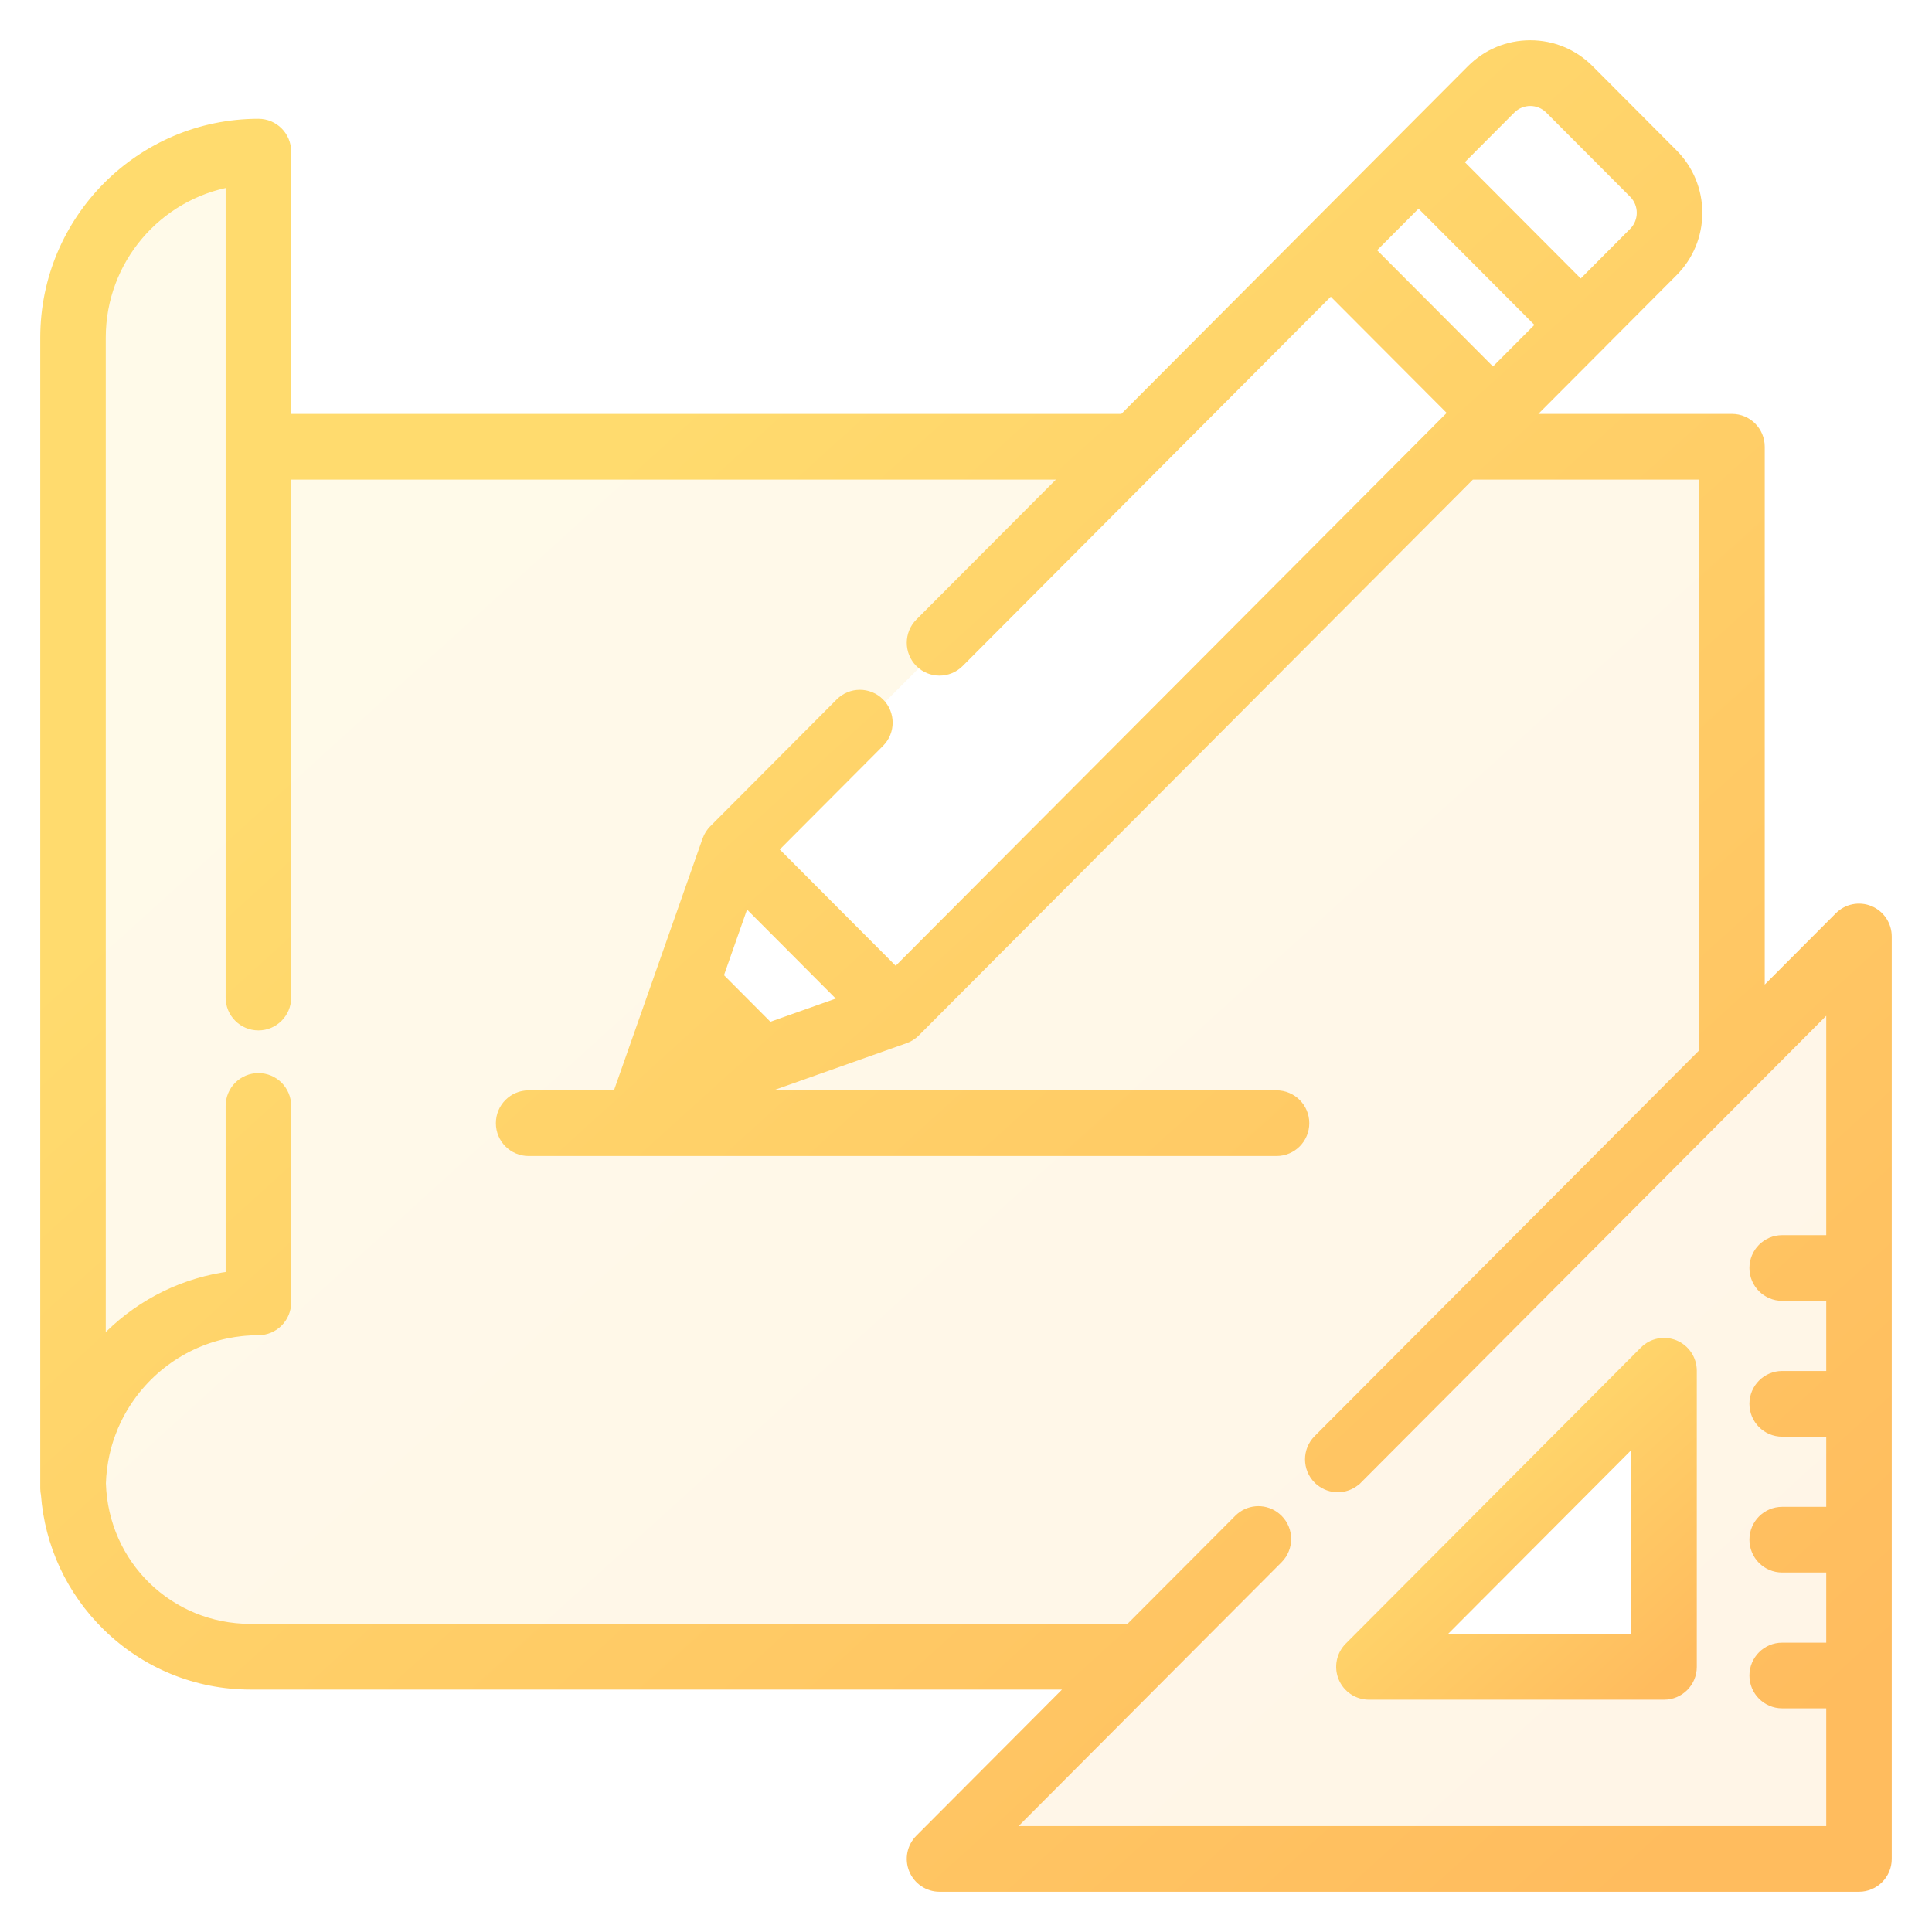
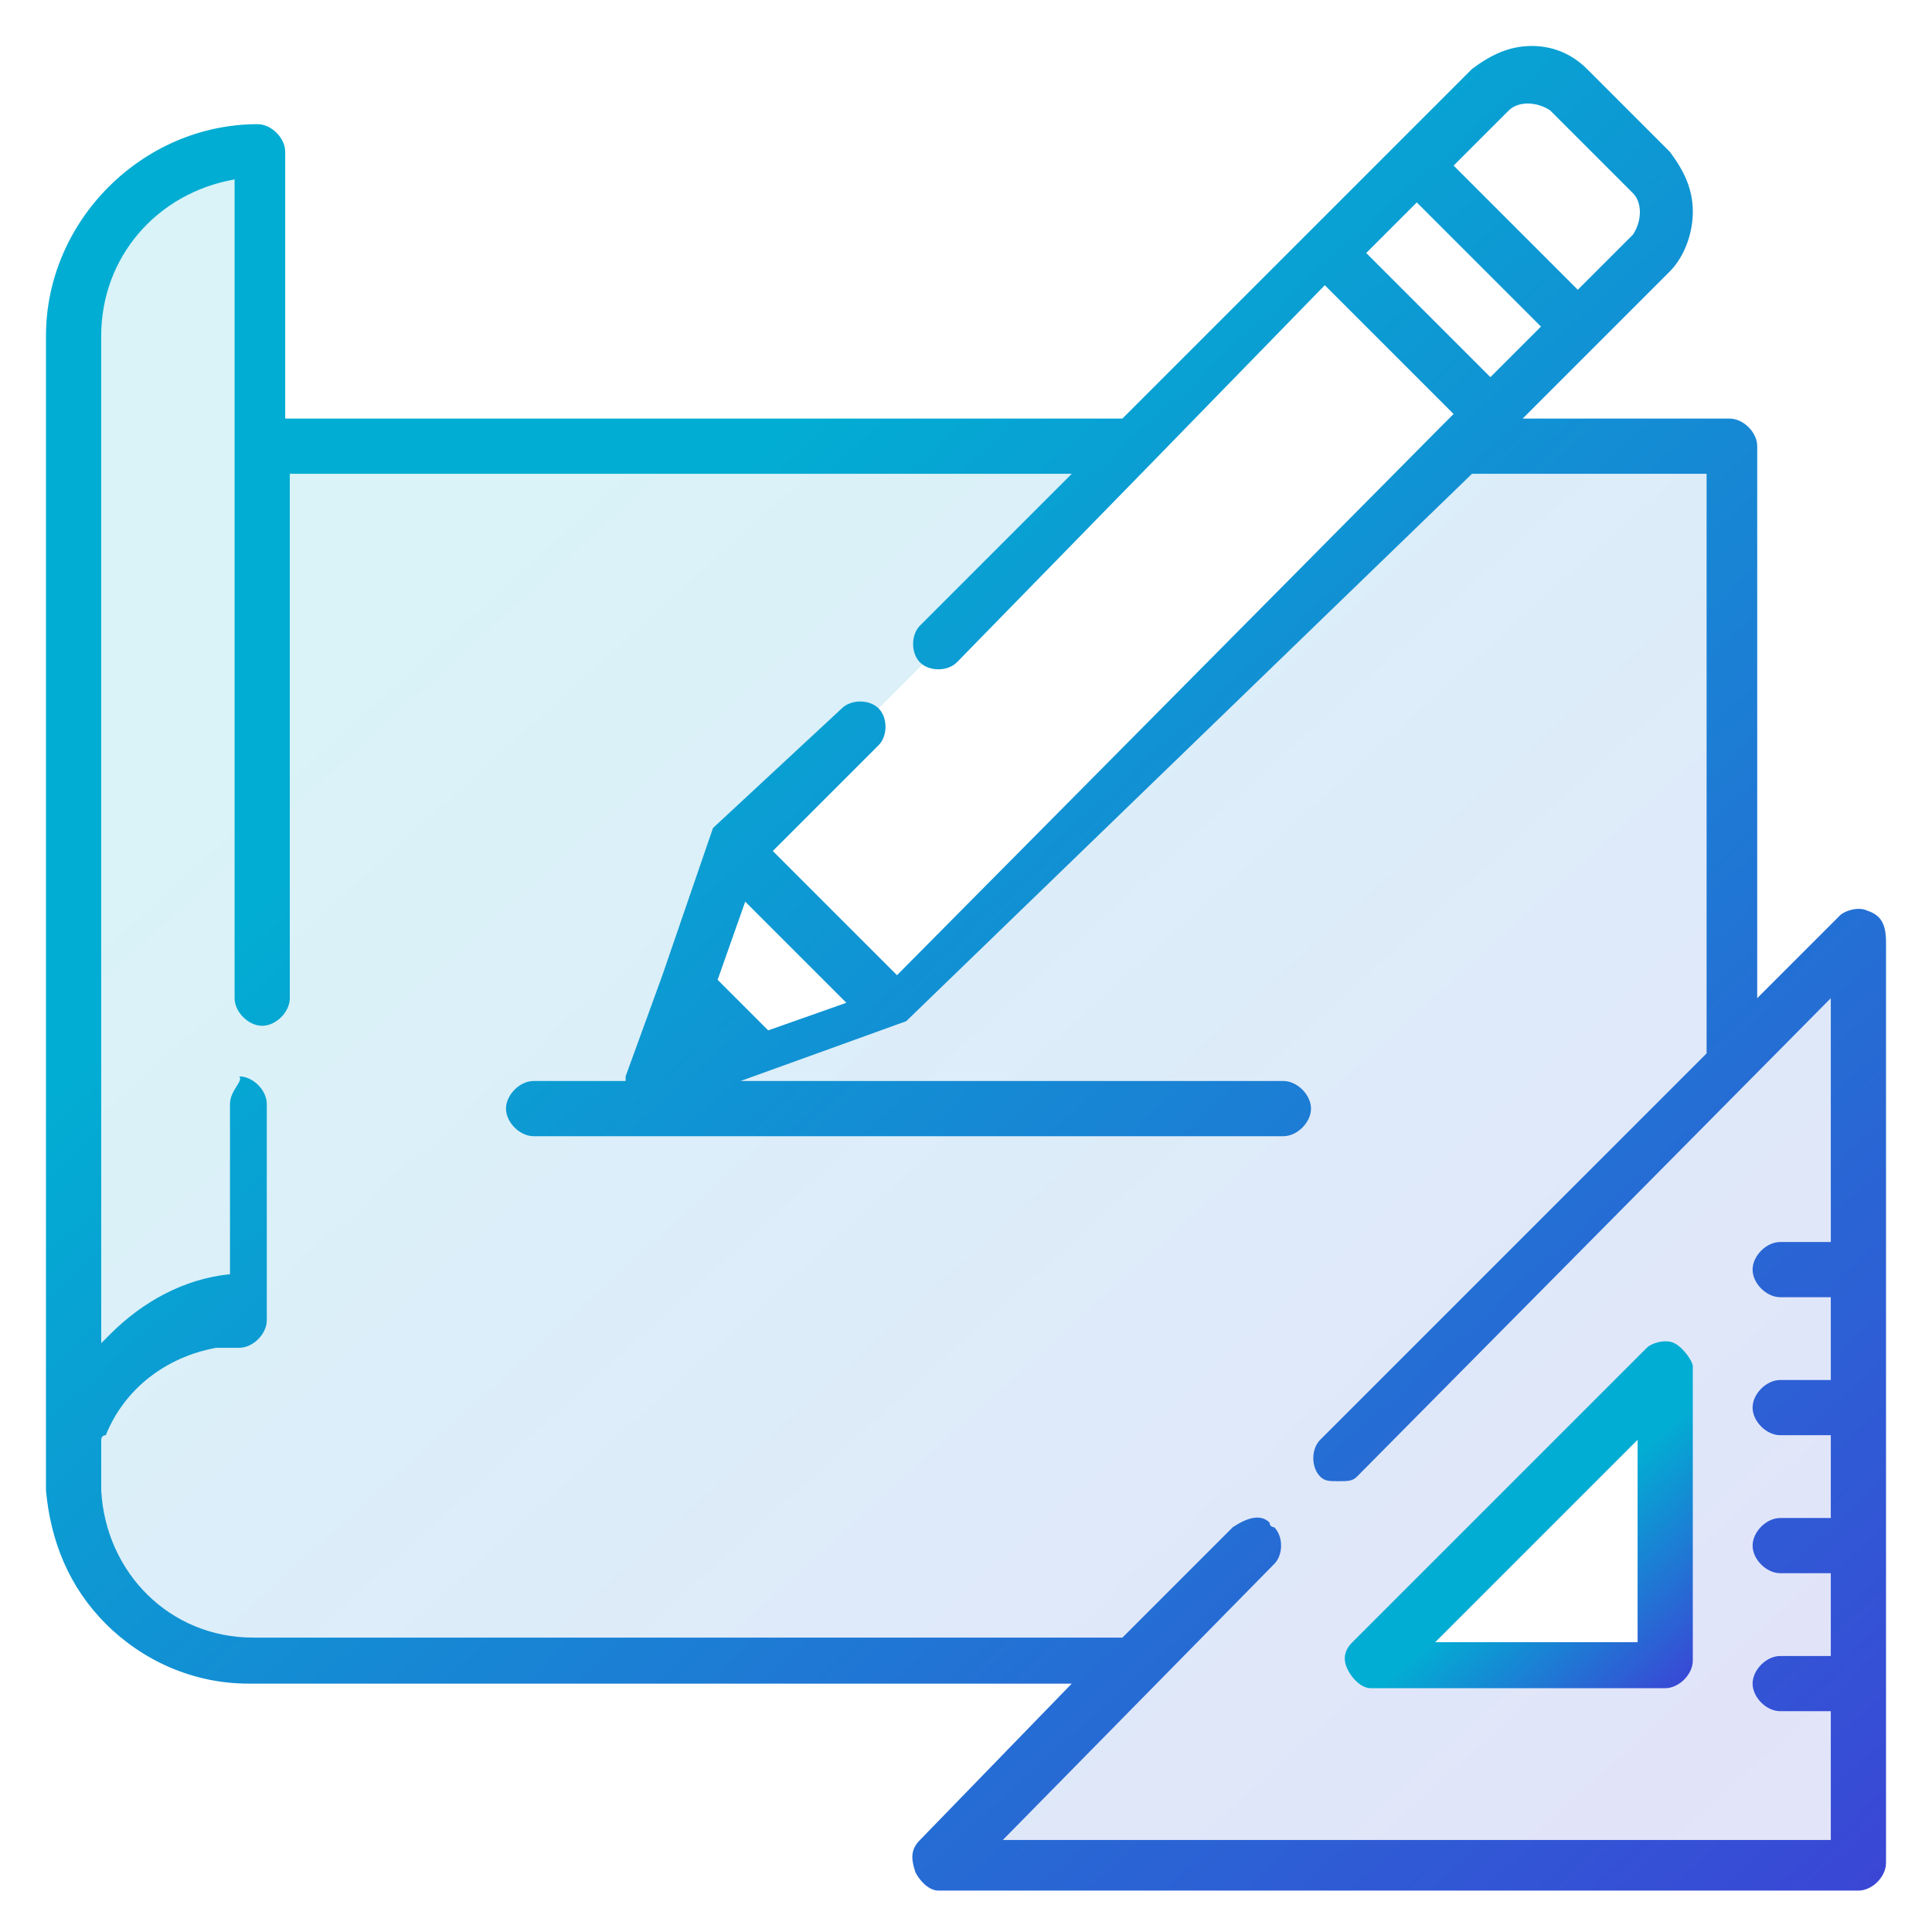
- <svg xmlns="http://www.w3.org/2000/svg" width="42" height="42" viewBox="0 0 42 42" fill="none">
-   <path opacity="0.15" fill-rule="evenodd" clip-rule="evenodd" d="M40.638 19.814C40.418 19.723 40.166 19.773 39.998 19.942L38.239 21.706V9.712C38.239 9.386 37.977 9.123 37.652 9.123H33.141L34.779 7.48L34.779 7.479L36.357 5.896C36.695 5.557 36.882 5.106 36.882 4.626C36.882 4.147 36.695 3.696 36.357 3.356L34.533 1.526C34.195 1.187 33.745 1 33.267 1C32.789 1 32.339 1.187 32.001 1.526L30.422 3.11L28.515 5.023L24.429 9.123H6.205V3.296C6.205 2.97 5.942 2.707 5.618 2.707C3.071 2.707 1 4.785 1 7.339V32.356C1 32.399 1.005 32.442 1.014 32.483C1.095 33.566 1.562 34.573 2.344 35.338C3.179 36.155 4.281 36.605 5.447 36.605H23.388L20.009 39.995C19.841 40.163 19.791 40.416 19.882 40.636C19.973 40.856 20.187 41 20.424 41H40.413C40.737 41 41 40.736 41 40.411V20.358C41 20.12 40.857 19.905 40.638 19.814ZM32.831 2.359C33.072 2.118 33.463 2.118 33.703 2.359L35.527 4.189C35.767 4.43 35.767 4.822 35.527 5.063L34.364 6.231L31.668 3.526L32.831 2.359ZM30.838 4.359L33.533 7.063L32.456 8.144L29.761 5.44L30.838 4.359ZM18.397 21.76L16.715 22.356L15.595 21.232L16.188 19.544L18.397 21.76ZM35.829 30.171L30.171 35.829C30.108 35.892 30.152 36 30.241 36H36V30.241C36 30.152 35.892 30.108 35.829 30.171ZM16 18.5L19.5 22L32.5 9L29 5.5L16 18.5Z" fill="url(#paint0_linear)" />
-   <path d="M36.4 29.255C36.18 29.164 35.928 29.214 35.76 29.383L29.344 35.819C29.176 35.988 29.126 36.241 29.217 36.461C29.308 36.681 29.522 36.825 29.759 36.825H36.175C36.499 36.825 36.762 36.561 36.762 36.236V29.799C36.762 29.561 36.619 29.346 36.4 29.255ZM31.176 35.647L35.588 31.221V35.647H31.176Z" fill="url(#paint1_linear)" stroke="url(#paint2_linear)" stroke-width="0.25" />
-   <path d="M40.638 19.814C40.418 19.723 40.166 19.773 39.998 19.942L38.239 21.706V9.712C38.239 9.386 37.977 9.123 37.652 9.123H33.141L34.779 7.48C34.779 7.48 34.779 7.479 34.779 7.479L36.357 5.896C36.695 5.557 36.882 5.106 36.882 4.626C36.882 4.147 36.695 3.696 36.357 3.356L34.533 1.526C34.195 1.187 33.745 1 33.267 1C32.789 1 32.339 1.187 32.001 1.526L30.422 3.11L28.515 5.023L24.429 9.123H6.205V3.296C6.205 2.97 5.942 2.707 5.618 2.707C3.071 2.707 1 4.785 1 7.339V32.356C1 32.399 1.005 32.442 1.014 32.483C1.095 33.566 1.562 34.573 2.344 35.338C3.179 36.155 4.281 36.605 5.447 36.605H23.388L20.009 39.995C19.841 40.163 19.791 40.416 19.882 40.636C19.973 40.856 20.187 41 20.424 41H40.413C40.737 41 41 40.736 41 40.411V20.358C41 20.12 40.857 19.905 40.638 19.814ZM32.831 2.359C33.072 2.118 33.463 2.118 33.703 2.359L35.527 4.189C35.767 4.43 35.767 4.822 35.527 5.063L34.364 6.231L31.668 3.526L32.831 2.359ZM30.838 4.359L33.533 7.063L32.456 8.144L29.761 5.44L30.838 4.359ZM39.826 26.976H38.743C38.419 26.976 38.156 27.24 38.156 27.565C38.156 27.891 38.419 28.154 38.743 28.154H39.826V29.929H38.743C38.419 29.929 38.156 30.193 38.156 30.518C38.156 30.844 38.419 31.107 38.743 31.107H39.826V32.882H38.743C38.419 32.882 38.156 33.146 38.156 33.471C38.156 33.797 38.419 34.06 38.743 34.06H39.826V35.835H38.743C38.419 35.835 38.156 36.099 38.156 36.424C38.156 36.749 38.419 37.013 38.743 37.013H39.826V39.822H21.842L27.772 33.873C28.001 33.643 28.001 33.27 27.772 33.04C27.746 33.014 27.717 32.991 27.688 32.97C27.459 32.813 27.145 32.836 26.942 33.04L24.562 35.427H5.448C3.667 35.427 2.233 34.032 2.177 32.249C2.18 32.137 2.189 32.026 2.203 31.917C2.203 31.916 2.203 31.915 2.203 31.915C2.21 31.863 2.218 31.811 2.227 31.759C2.228 31.753 2.229 31.747 2.23 31.741C2.238 31.695 2.247 31.65 2.257 31.604C2.26 31.591 2.263 31.579 2.266 31.566C2.275 31.527 2.285 31.489 2.295 31.451C2.3 31.43 2.306 31.41 2.312 31.389C2.321 31.359 2.33 31.329 2.339 31.3C2.349 31.27 2.359 31.241 2.369 31.212C2.376 31.192 2.383 31.171 2.391 31.151C2.405 31.112 2.42 31.074 2.436 31.036C2.44 31.025 2.445 31.014 2.449 31.003C2.469 30.956 2.49 30.91 2.512 30.864C2.513 30.862 2.514 30.86 2.515 30.858C2.974 29.905 3.858 29.194 4.917 28.973C4.92 28.973 4.923 28.972 4.926 28.971C4.975 28.961 5.024 28.953 5.073 28.945C5.082 28.944 5.09 28.942 5.098 28.941C5.143 28.934 5.188 28.928 5.233 28.923C5.246 28.922 5.258 28.92 5.271 28.919C5.314 28.914 5.358 28.912 5.402 28.909C5.416 28.908 5.43 28.906 5.444 28.906C5.501 28.903 5.559 28.901 5.618 28.901C5.942 28.901 6.205 28.638 6.205 28.312V24.042C6.205 23.716 5.942 23.453 5.618 23.453C5.293 23.453 5.03 23.716 5.03 24.042V27.76C4.039 27.886 3.119 28.33 2.393 29.041C2.317 29.115 2.245 29.193 2.174 29.272V7.339C2.174 5.635 3.41 4.215 5.03 3.935V21.686C5.03 22.011 5.293 22.275 5.618 22.275C5.942 22.275 6.205 22.011 6.205 21.686V10.301H23.255L20.009 13.557C19.78 13.787 19.78 14.16 20.009 14.39C20.238 14.62 20.61 14.62 20.839 14.39L25.087 10.128C25.087 10.128 25.087 10.128 25.087 10.128L28.93 6.273L31.626 8.977L31.309 9.294C31.309 9.295 31.309 9.295 31.309 9.295L19.471 21.172L16.775 18.467L19.108 16.126C19.338 15.896 19.338 15.523 19.108 15.293C18.879 15.063 18.507 15.063 18.278 15.293L15.529 18.051C15.515 18.066 15.501 18.081 15.488 18.097C15.484 18.102 15.48 18.108 15.476 18.114C15.468 18.125 15.46 18.136 15.452 18.147C15.448 18.154 15.444 18.161 15.44 18.168C15.433 18.179 15.427 18.19 15.421 18.201C15.418 18.209 15.414 18.216 15.411 18.224C15.405 18.235 15.401 18.247 15.396 18.259C15.395 18.263 15.393 18.267 15.391 18.271L14.247 21.522L13.467 23.738C13.457 23.768 13.45 23.798 13.444 23.828H11.492C11.167 23.828 10.905 24.092 10.905 24.417C10.905 24.742 11.167 25.006 11.492 25.006H27.75C28.075 25.006 28.338 24.742 28.338 24.417C28.338 24.092 28.075 23.828 27.75 23.828H16.085L19.666 22.56C19.669 22.559 19.672 22.557 19.675 22.556C19.689 22.551 19.702 22.545 19.716 22.539C19.721 22.537 19.727 22.534 19.732 22.532C19.746 22.525 19.76 22.517 19.773 22.509C19.778 22.506 19.782 22.503 19.786 22.501C19.801 22.492 19.814 22.482 19.828 22.471C19.831 22.469 19.835 22.466 19.838 22.464C19.854 22.45 19.87 22.436 19.886 22.421L31.967 10.301H37.065V22.884L28.667 31.309C28.438 31.539 28.438 31.912 28.667 32.142C28.681 32.156 28.696 32.17 28.712 32.182C28.819 32.27 28.951 32.315 29.082 32.315C29.214 32.315 29.345 32.27 29.453 32.182C29.468 32.17 29.483 32.156 29.497 32.142L29.498 32.142L39.826 21.78V26.976ZM18.397 21.76L16.715 22.356L15.595 21.232L16.188 19.544L18.397 21.76Z" fill="url(#paint3_linear)" stroke="url(#paint4_linear)" stroke-width="0.25" />
-   <defs>
-     <linearGradient id="paint0_linear" x1="3.267" y1="1" x2="37.8" y2="39.133" gradientUnits="userSpaceOnUse">
-       <stop offset="0.259" stop-color="#FFDB6E" />
-       <stop offset="1" stop-color="#FFBC5E" />
-     </linearGradient>
-     <linearGradient id="paint1_linear" x1="29.602" y1="29.21" x2="36.178" y2="36.448" gradientUnits="userSpaceOnUse">
-       <stop offset="0.259" stop-color="#FFDB6E" />
-       <stop offset="1" stop-color="#FFBC5E" />
-     </linearGradient>
-     <linearGradient id="paint2_linear" x1="29.602" y1="29.21" x2="36.178" y2="36.448" gradientUnits="userSpaceOnUse">
-       <stop offset="0.259" stop-color="#FFDB6E" />
-       <stop offset="1" stop-color="#FFBC5E" />
-     </linearGradient>
-     <linearGradient id="paint3_linear" x1="3.267" y1="1" x2="37.8" y2="39.133" gradientUnits="userSpaceOnUse">
-       <stop offset="0.259" stop-color="#FFDB6E" />
-       <stop offset="1" stop-color="#FFBC5E" />
-     </linearGradient>
-     <linearGradient id="paint4_linear" x1="3.267" y1="1" x2="37.8" y2="39.133" gradientUnits="userSpaceOnUse">
-       <stop offset="0.259" stop-color="#FFDB6E" />
-       <stop offset="1" stop-color="#FFBC5E" />
-     </linearGradient>
-   </defs>
+ <svg xmlns="http://www.w3.org/2000/svg" version="1.1" id="Layer_1" x="0px" y="0px" viewBox="0 0 42 42" style="enable-background:new 0 0 42 42;" xml:space="preserve">
+   <style type="text/css">
+ 	.st0{opacity:0.15;fill-rule:evenodd;clip-rule:evenodd;fill:url(#SVGID_1_);enable-background:new    ;}
+ 	.st1{fill:url(#SVGID_2_);}
+ 	.st2{fill:url(#SVGID_3_);}
+ </style>
+   <linearGradient id="SVGID_1_" gradientUnits="userSpaceOnUse" x1="2.973" y1="42.734" x2="37.506" y2="4.6" gradientTransform="matrix(1 0 0 -1 0 44)">
+     <stop offset="0.259" style="stop-color:#02ADD3" />
+     <stop offset="1" style="stop-color:#3A47D5" />
+   </linearGradient>
+   <path class="st0" d="M40.6,19.8c-0.2-0.1-0.5,0-0.6,0.1l-1.8,1.8v-12c0-0.3-0.3-0.6-0.6-0.6h-4.5l1.6-1.6l0,0l1.6-1.6  c0.3-0.3,0.5-0.8,0.5-1.3c0-0.5-0.2-0.9-0.5-1.3l-1.8-1.8C34.2,1.2,33.7,1,33.3,1c-0.5,0-0.9,0.2-1.3,0.5l-1.6,1.6L28.5,5l-4.1,4.1  H6.2V3.3c0-0.3-0.3-0.6-0.6-0.6C3.1,2.7,1,4.8,1,7.3v25c0,0,0,0.1,0,0.1c0.1,1.1,0.5,2.1,1.3,2.9c0.8,0.8,1.9,1.3,3.1,1.3h17.9  L20,40c-0.2,0.2-0.2,0.4-0.1,0.6c0.1,0.2,0.3,0.4,0.5,0.4h20c0.3,0,0.6-0.3,0.6-0.6V20.4C41,20.1,40.9,19.9,40.6,19.8z M32.8,2.4  c0.2-0.2,0.6-0.2,0.9,0l1.8,1.8c0.2,0.2,0.2,0.6,0,0.9l-1.2,1.2l-2.7-2.7L32.8,2.4z M30.8,4.4l2.7,2.7l-1.1,1.1l-2.7-2.7L30.8,4.4z   M18.4,21.8l-1.7,0.6l-1.1-1.1l0.6-1.7L18.4,21.8z M35.8,30.2l-5.7,5.7c-0.1,0.1,0,0.2,0.1,0.2H36v-5.8C36,30.2,35.9,30.1,35.8,30.2  z M16,18.5l3.5,3.5l13-13L29,5.5L16,18.5z" />
+   <linearGradient id="SVGID_2_" gradientUnits="userSpaceOnUse" x1="4.081" y1="2.493" x2="39.713" y2="41.84">
+     <stop offset="0.259" style="stop-color:#02ADD3" />
+     <stop offset="1" style="stop-color:#3A47D5" />
+   </linearGradient>
+   <path class="st1" d="M40.6,19.8c-0.2-0.1-0.5,0-0.6,0.1l-1.8,1.8v-12c0-0.3-0.3-0.6-0.6-0.6h-4.5l3.2-3.2c0.3-0.3,0.5-0.8,0.5-1.3  s-0.2-0.9-0.5-1.3l-1.8-1.8C34.2,1.2,33.8,1,33.3,1c-0.5,0-0.9,0.2-1.3,0.5l-1.6,1.6L28.5,5l-4.1,4.1H6.2V3.3c0-0.3-0.3-0.6-0.6-0.6  C3.1,2.7,1,4.8,1,7.3v25c0,0,0,0.1,0,0.1c0.1,1.1,0.5,2.1,1.3,2.9c0.8,0.8,1.9,1.3,3.1,1.3h17.9L20,40c-0.2,0.2-0.2,0.4-0.1,0.7  c0.1,0.2,0.3,0.4,0.5,0.4h20c0.3,0,0.6-0.3,0.6-0.6v-20C41,20.1,40.9,19.9,40.6,19.8z M32.8,2.4c0.2-0.2,0.6-0.2,0.9,0l1.8,1.8  c0.2,0.2,0.2,0.6,0,0.9l-1.2,1.2l-2.7-2.7L32.8,2.4z M30.8,4.4l2.7,2.7l-1.1,1.1l-2.7-2.7L30.8,4.4z M39.8,27h-1.1  c-0.3,0-0.6,0.3-0.6,0.6c0,0.3,0.3,0.6,0.6,0.6h1.1v1.8h-1.1c-0.3,0-0.6,0.3-0.6,0.6c0,0.3,0.3,0.6,0.6,0.6h1.1v1.8h-1.1  c-0.3,0-0.6,0.3-0.6,0.6c0,0.3,0.3,0.6,0.6,0.6h1.1v1.8h-1.1c-0.3,0-0.6,0.3-0.6,0.6c0,0.3,0.3,0.6,0.6,0.6h1.1v2.8h-18l5.9-6  c0.2-0.2,0.2-0.6,0-0.8c0,0-0.1,0-0.1-0.1c-0.2-0.2-0.5-0.1-0.8,0.1l-2.4,2.4H5.5c-1.8,0-3.2-1.4-3.3-3.2c0-0.1,0-0.2,0-0.3  c0,0,0,0,0,0c0,0,0-0.1,0-0.1c0,0,0,0,0,0c0,0,0-0.1,0-0.1c0,0,0,0,0,0c0,0,0-0.1,0-0.1c0,0,0,0,0-0.1c0,0,0-0.1,0-0.1  c0,0,0-0.1,0-0.1c0,0,0,0,0-0.1c0,0,0-0.1,0-0.1c0,0,0,0,0,0c0,0,0-0.1,0.1-0.1c0,0,0,0,0,0c0.4-1,1.3-1.7,2.4-1.9c0,0,0,0,0,0  c0,0,0.1,0,0.1,0h0c0,0,0.1,0,0.1,0h0c0,0,0.1,0,0.1,0h0c0.1,0,0.1,0,0.2,0c0.3,0,0.6-0.3,0.6-0.6V24c0-0.3-0.3-0.6-0.6-0.6  C5.3,23.5,5,23.7,5,24v3.7c-1,0.1-1.9,0.6-2.6,1.3c-0.1,0.1-0.2,0.2-0.2,0.2V7.3c0-1.7,1.2-3.1,2.9-3.4v17.8c0,0.3,0.3,0.6,0.6,0.6  c0.3,0,0.6-0.3,0.6-0.6V10.3h17L20,13.6c-0.2,0.2-0.2,0.6,0,0.8c0.2,0.2,0.6,0.2,0.8,0l4.2-4.3l3.8-3.9L31.6,9l-0.3,0.3c0,0,0,0,0,0  L19.5,21.2l-2.7-2.7l2.3-2.3c0.2-0.2,0.2-0.6,0-0.8c-0.2-0.2-0.6-0.2-0.8,0L15.5,18c0,0,0,0,0,0c0,0,0,0,0,0c0,0,0,0,0,0  c0,0,0,0,0,0c0,0,0,0,0,0c0,0,0,0,0,0c0,0,0,0,0,0c0,0,0,0,0,0l-1.1,3.2l-0.8,2.2c0,0,0,0.1,0,0.1h-2c-0.3,0-0.6,0.3-0.6,0.6  c0,0.3,0.3,0.6,0.6,0.6h16.3c0.3,0,0.6-0.3,0.6-0.6c0-0.3-0.3-0.6-0.6-0.6H16.1l3.6-1.3c0,0,0,0,0,0l0,0c0,0,0,0,0,0c0,0,0,0,0,0  c0,0,0,0,0,0c0,0,0,0,0,0c0,0,0,0,0,0L32,10.3h5.1v12.6l-8.4,8.4c-0.2,0.2-0.2,0.6,0,0.8c0,0,0,0,0,0c0.1,0.1,0.2,0.1,0.4,0.1  s0.3,0,0.4-0.1c0,0,0,0,0,0l10.3-10.4V27z M18.4,21.8l-1.7,0.6l-1.1-1.1l0.6-1.7L18.4,21.8z" />
+   <linearGradient id="SVGID_3_" gradientUnits="userSpaceOnUse" x1="32.416" y1="32.407" x2="36.408" y2="36.816">
+     <stop offset="0.259" style="stop-color:#02ADD3" />
+     <stop offset="1" style="stop-color:#3A47D5" />
+   </linearGradient>
+   <path class="st2" d="M36.4,29.2c-0.2-0.1-0.5,0-0.6,0.1l-6.4,6.4c-0.2,0.2-0.2,0.4-0.1,0.6c0.1,0.2,0.3,0.4,0.5,0.4h6.4  c0.3,0,0.6-0.3,0.6-0.6v-6.4C36.8,29.6,36.6,29.3,36.4,29.2z M35.6,35.7h-4.4l4.4-4.4V35.7z" />
</svg>
